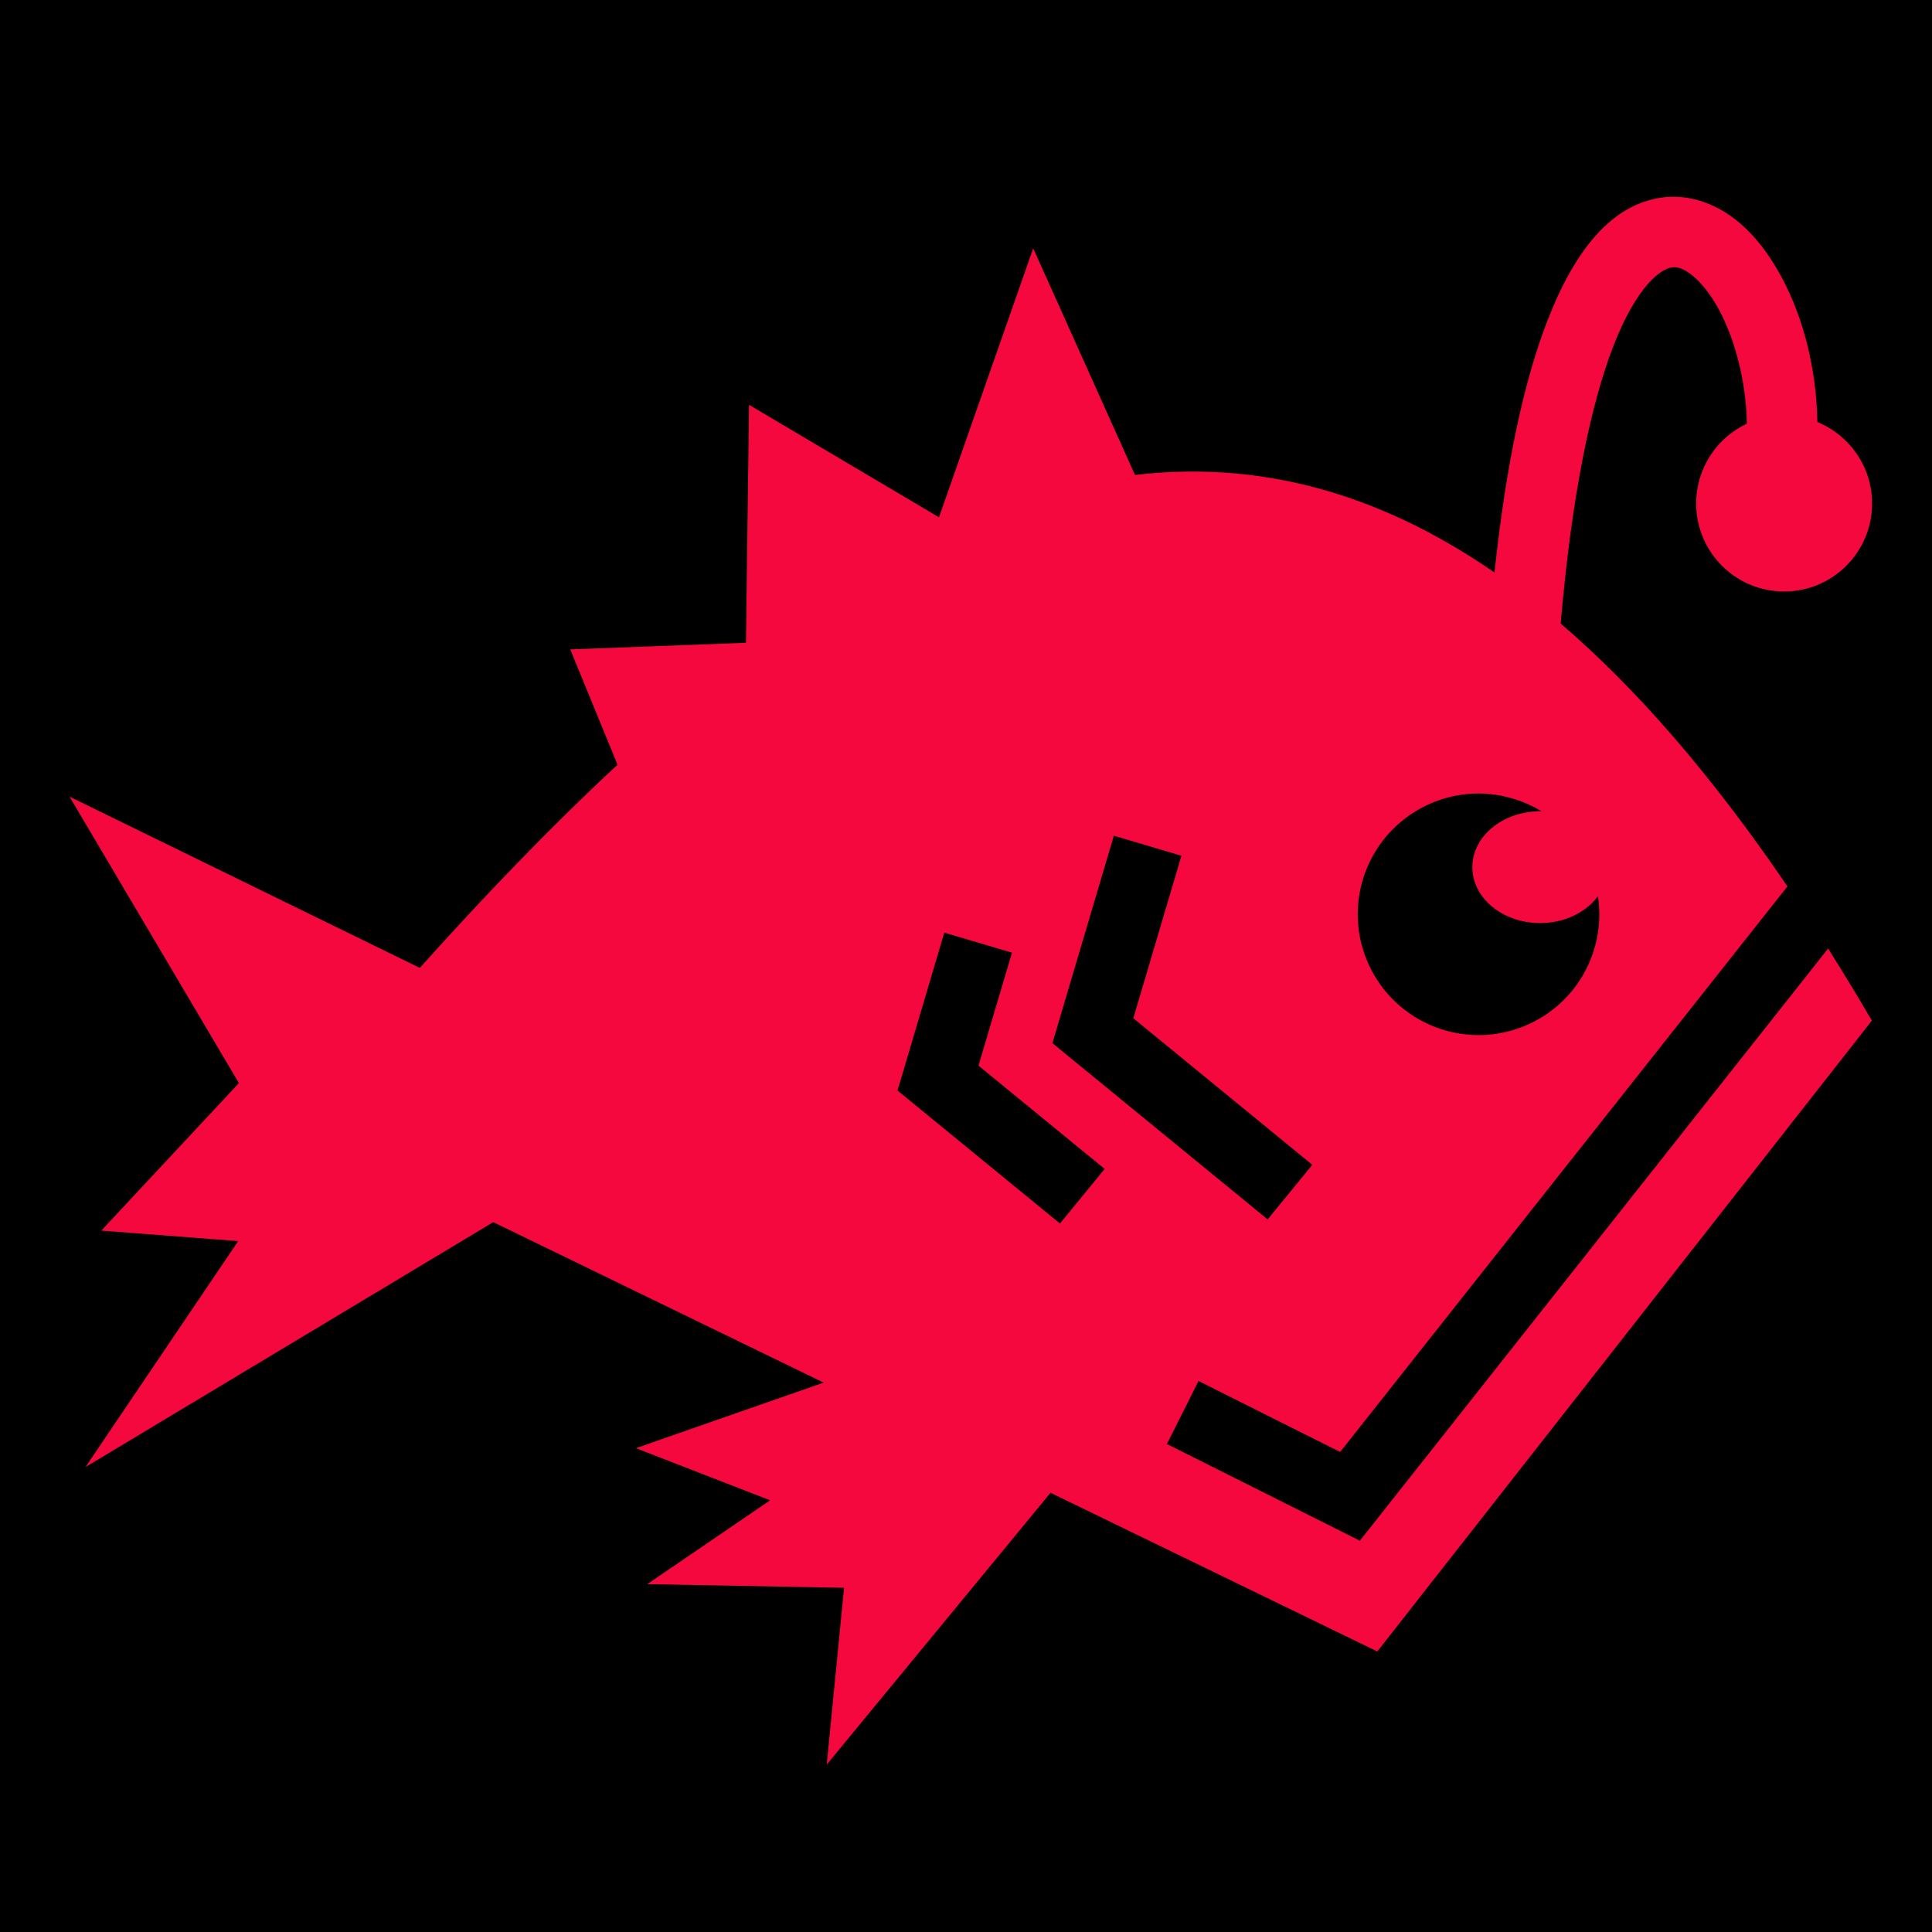
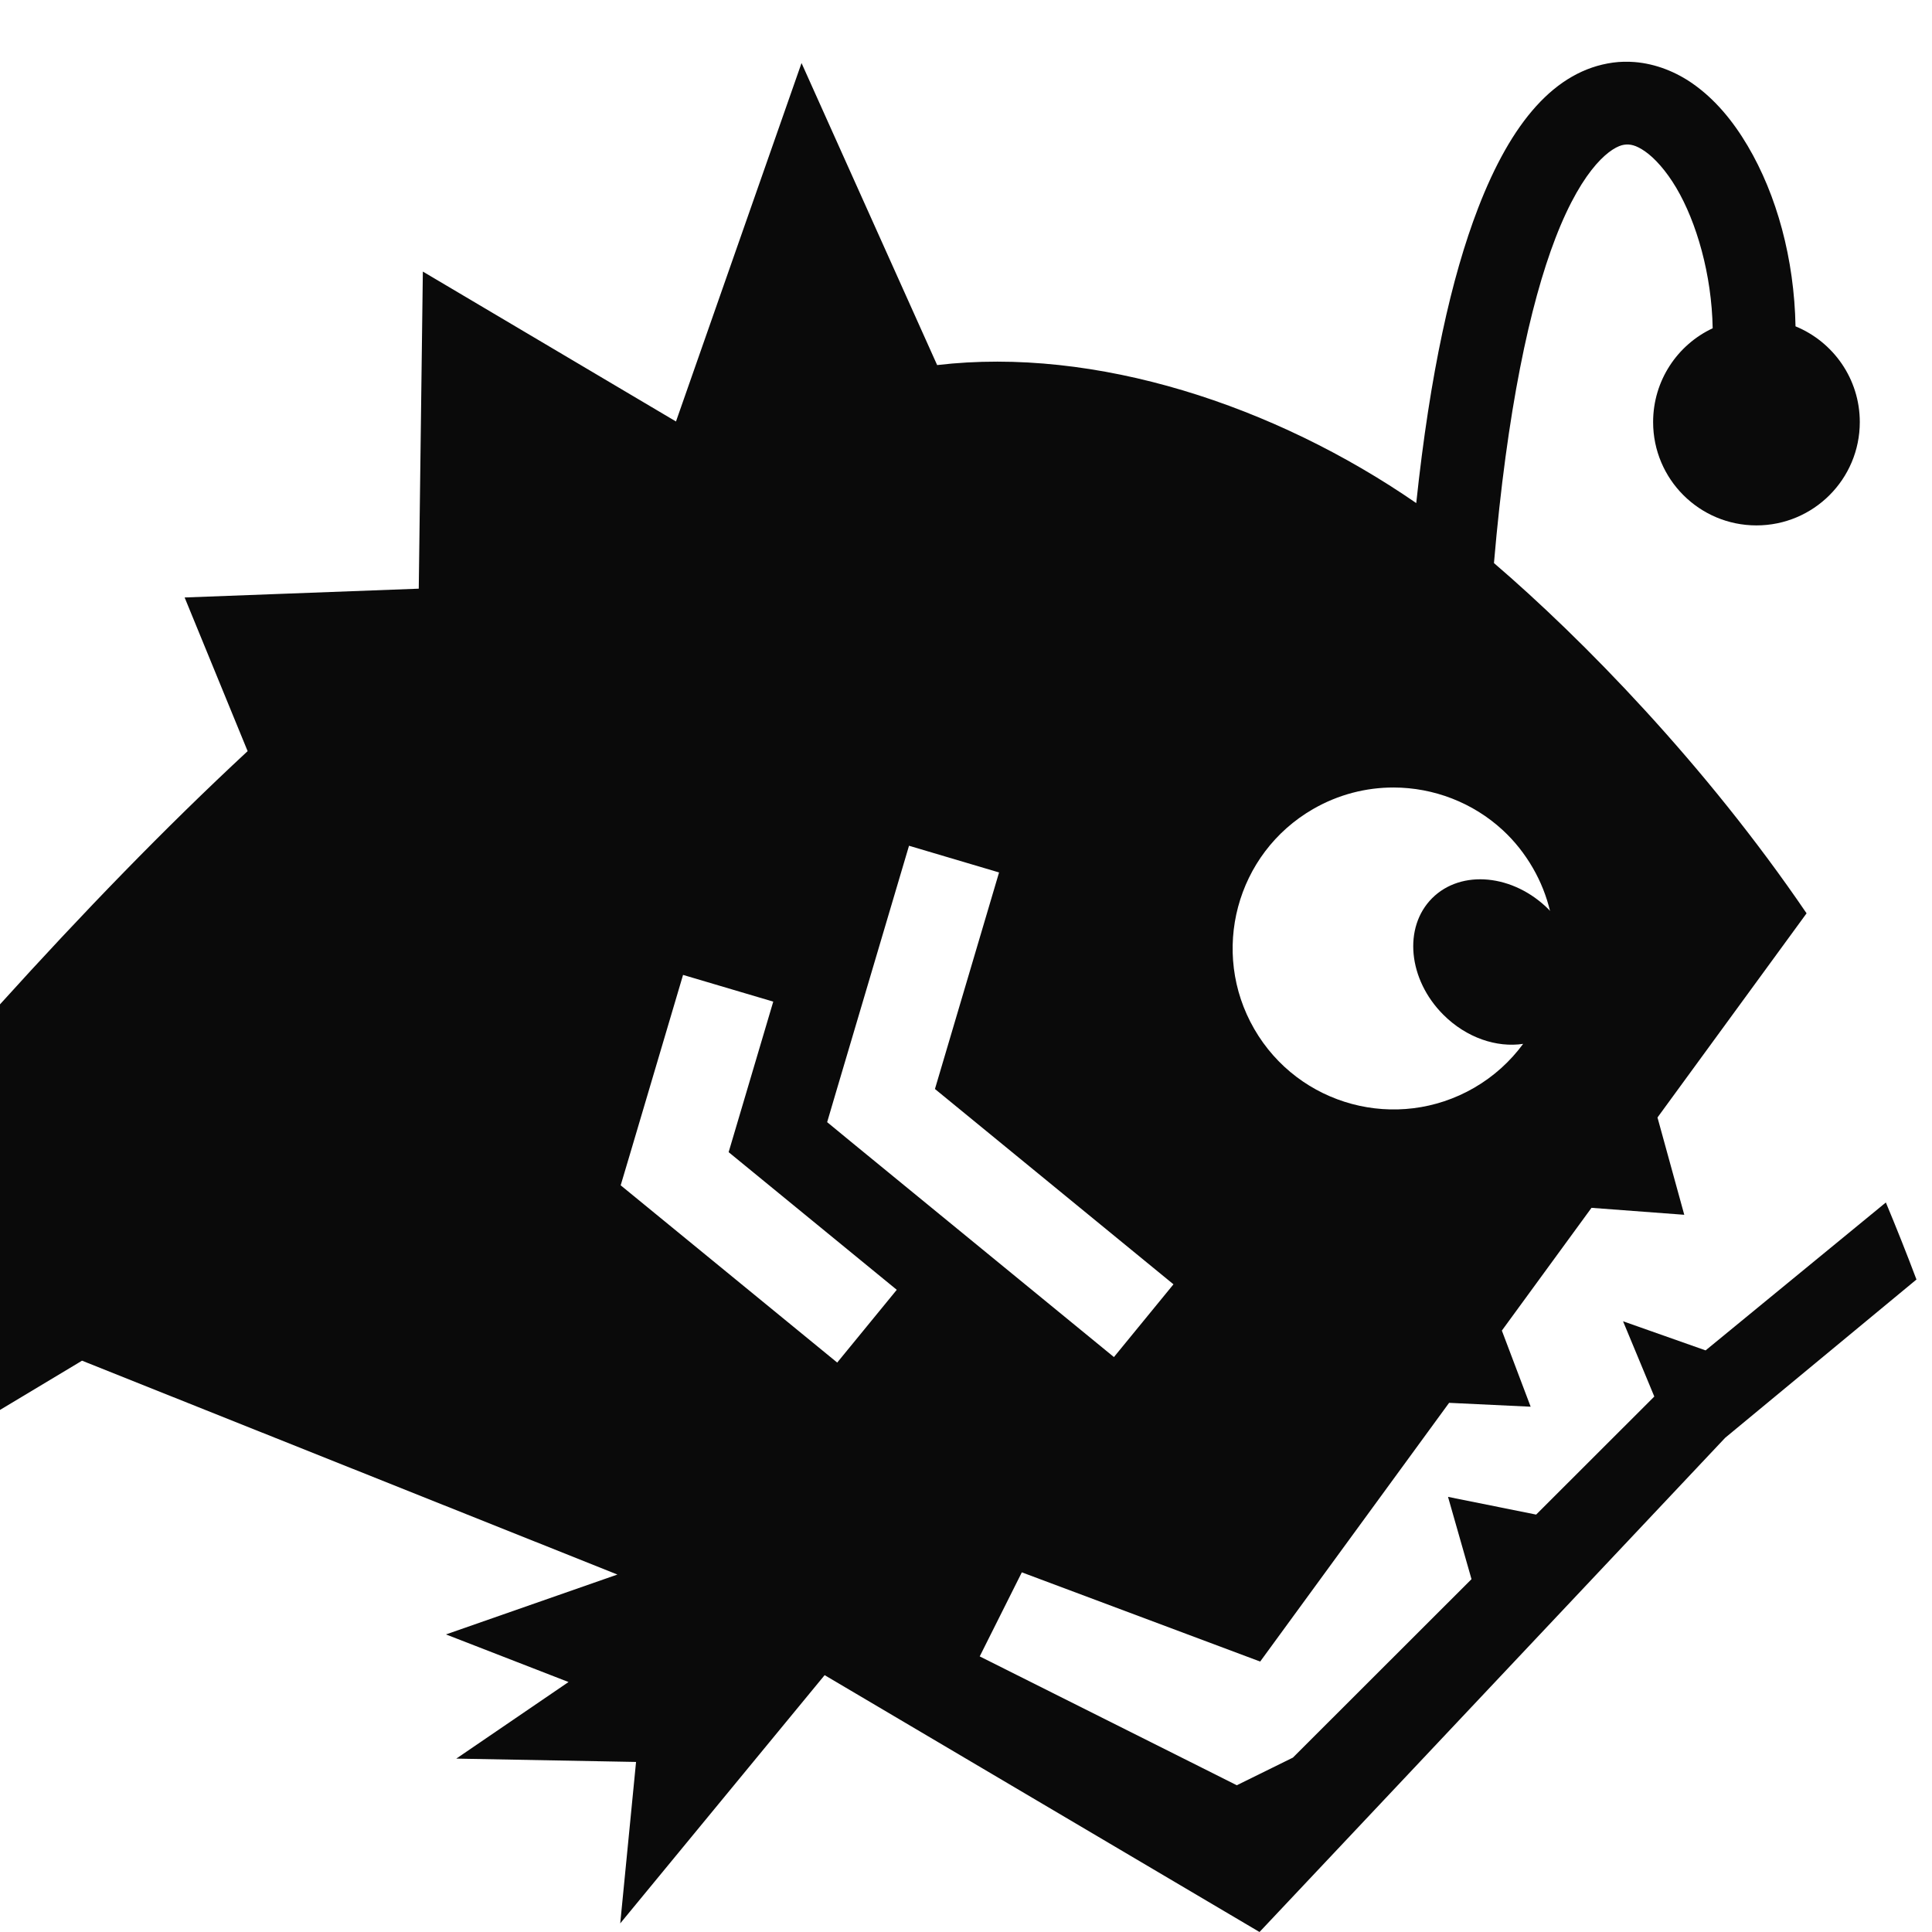
- <svg xmlns="http://www.w3.org/2000/svg" viewBox="0 0 512 512" style="height: 512px; width: 512px;">
-   <path d="M0 0h512v512H0z" fill="#000" fill-opacity="1" />
-   <g class="" transform="translate(0,0)" style="touch-action: none;">
-     <path d="M442.906 52.156c-.806.02-1.617.076-2.437.188-13.124 1.79-22.993 13.47-30.47 32.875-5.993 15.552-10.81 37.088-13.938 66.5-32.023-22.095-63.766-29.543-95.28-25.845l-26.97-60.063-24.968 71.282L198.5 107.28l-.813 63.064-46.562 1.75 12.53 30.562c-17.504 16.246-34.963 34.403-52.405 53.844l-92.813-45.375 44.876 75.906-36.47 39.095 36.282 2.78-40.47 59.876 108.064-64.905 87.56 42.53-49.75 17.376 35.564 13.814-32.563 22.22 52.157.967-4.593 46.845 59.312-72.03L365 437.654 496.063 270.47c-3.87-6.63-7.735-12.974-11.594-19.095l-119.376 150.97-4.72 5.967-6.78-3.406-44.344-22.22 8.375-16.717 37.53 18.81L473.69 234.907c-20.158-29.63-40.187-52.59-60.094-69.656 2.96-34.52 8.11-58.353 13.875-73.313 6.36-16.51 12.884-20.706 15.5-21.062 1.306-.178 2.63.047 4.75 1.53 2.118 1.485 4.693 4.293 7 8.19 4.582 7.743 8.005 19.562 8.217 31.686-7.95 3.715-13.437 11.804-13.437 21.157 0 12.878 10.436 23.313 23.313 23.313 12.876 0 23.312-10.435 23.312-23.313 0-9.752-6.002-18.114-14.5-21.593-.284-15.23-4.225-29.62-10.813-40.75-3.322-5.615-7.346-10.478-12.375-14-3.77-2.642-8.322-4.49-13.125-4.875-.8-.065-1.6-.083-2.406-.064zm-52.344 158.156c3.147-.125 6.36.236 9.563 1.094 3.054.82 5.872 2.054 8.438 3.625-.14 0-.268-.03-.407-.03-9.922 0-17.97 6.636-17.97 14.813.002 8.176 8.048 14.812 17.97 14.812 6.503 0 12.16-2.86 15.313-7.125.645 4.24.462 8.684-.72 13.094-4.575 17.074-22.11 27.2-39.188 22.625-17.074-4.576-27.23-22.115-22.656-39.19 3.717-13.872 16.022-23.176 29.656-23.718zm-95.375 11.157l17.907 5.31-12.75 43.064 47.437 38.844-11.842 14.468-52.25-42.78-4.782-3.938 1.75-5.938 14.53-49.03zm-44.937 25.686l17.938 5.313-8.875 29.936 33.437 27.375-11.844 14.47-38.25-31.313-4.812-3.937 1.78-5.97 10.626-35.874z" fill="#f4083e" fill-opacity="1" />
+ <svg xmlns="http://www.w3.org/2000/svg" viewBox="0 0 512 512" style="height: 512px; width: 512px;" version="1.1" id="svg8">
+   <defs id="defs12" />
+   <g id="g4493" transform="translate(-1078.237,-603.1186)" class="" style="fill:#1a1a1a">
+     <path style="fill:#1a1a1a;fill-opacity:1" id="path4491" d="m 442.906,52.156 c -0.806,0.02 -1.617,0.076 -2.437,0.188 -13.124,1.79 -22.993,13.47 -30.47,32.875 -5.993,15.552 -10.81,37.088 -13.938,66.5 -32.023,-22.095 -63.766,-29.543 -95.28,-25.845 l -26.97,-60.063 -24.968,71.282 -50.343,-29.813 -0.813,63.064 -46.562,1.75 12.53,30.562 c -17.504,16.246 -34.963,34.403 -52.405,53.844 l -92.813,-45.375 44.876,75.906 -36.47,39.095 36.282,2.78 -40.47,59.876 108.064,-64.905 87.56,42.53 -49.75,17.376 35.564,13.814 -32.563,22.22 52.157,0.967 -4.593,46.845 59.312,-72.03 L 365,437.654 496.063,270.47 c -3.87,-6.63 -7.735,-12.974 -11.594,-19.095 l -119.376,150.97 -4.72,5.967 -6.78,-3.406 -44.344,-22.22 8.375,-16.717 37.53,18.81 118.536,-149.872 c -20.158,-29.63 -40.187,-52.59 -60.094,-69.656 2.96,-34.52 8.11,-58.353 13.875,-73.313 6.36,-16.51 12.884,-20.706 15.5,-21.062 1.306,-0.178 2.63,0.047 4.75,1.53 2.118,1.485 4.693,4.293 7,8.19 4.582,7.743 8.005,19.562 8.217,31.686 -7.95,3.715 -13.437,11.804 -13.437,21.157 0,12.878 10.436,23.313 23.313,23.313 12.876,0 23.312,-10.435 23.312,-23.313 0,-9.752 -6.002,-18.114 -14.5,-21.593 -0.284,-15.23 -4.225,-29.62 -10.813,-40.75 -3.322,-5.615 -7.346,-10.478 -12.375,-14 -3.77,-2.642 -8.322,-4.49 -13.125,-4.875 -0.8,-0.065 -1.6,-0.083 -2.406,-0.064 z m -52.344,158.156 c 3.147,-0.125 6.36,0.236 9.563,1.094 3.054,0.82 5.872,2.054 8.438,3.625 -0.14,0 -0.268,-0.03 -0.407,-0.03 -9.922,0 -17.97,6.636 -17.97,14.813 0.002,8.176 8.048,14.812 17.97,14.812 6.503,0 12.16,-2.86 15.313,-7.125 0.645,4.24 0.462,8.684 -0.72,13.094 -4.575,17.074 -22.11,27.2 -39.188,22.625 -17.074,-4.576 -27.23,-22.115 -22.656,-39.19 3.717,-13.872 16.022,-23.176 29.656,-23.718 z m -95.375,11.157 17.907,5.31 -12.75,43.064 47.437,38.844 -11.842,14.468 -52.25,-42.78 -4.782,-3.938 1.75,-5.938 z m -44.937,25.686 17.938,5.313 -8.875,29.936 33.437,27.375 -11.844,14.47 -38.25,-31.313 -4.812,-3.937 1.78,-5.97 z" />
  </g>
+   <path d="m -1040.094,0 h 512 v 512 h -512 z" id="path2" style="opacity:1;vector-effect:none;fill:#0a0a0a;fill-opacity:1;stroke-width:1;stroke-linecap:butt;stroke-linejoin:miter;stroke-miterlimit:4;stroke-dasharray:none;stroke-dashoffset:0;stroke-opacity:1" />
+   <g id="g4497" transform="translate(-1038.292,-3.889422)" class="">
+     <path style="fill:#f4083e;fill-opacity:1" id="path4495" d="m 442.906,52.156 c -0.806,0.02 -1.617,0.076 -2.437,0.188 -13.124,1.79 -22.993,13.47 -30.47,32.875 -5.993,15.552 -10.81,37.088 -13.938,66.5 -32.023,-22.095 -63.766,-29.543 -95.28,-25.845 l -26.97,-60.063 -24.968,71.282 -50.343,-29.813 -0.813,63.064 -46.562,1.75 12.53,30.562 c -17.504,16.246 -34.963,34.403 -52.405,53.844 l -92.813,-45.375 44.876,75.906 -51.044,4.579 50.856,37.296 -40.47,59.876 108.064,-64.905 87.56,42.53 -49.75,17.376 35.564,13.814 -32.563,22.22 52.157,0.967 -4.593,46.845 59.312,-72.03 86.484,41.897 92.611,-98.285 38.04,-31.477 c -1.995,-5.297 -4.027,-10.388 -6.086,-15.318 l -35.847,29.413 -16.419,-5.79 6.217,14.968 -23.502,23.479 -17.523,-3.525 4.671,16.368 -35.521,35.489 -11.159,5.495 -6.78,-3.406 -44.344,-22.22 8.375,-16.717 47.4,17.743 37.574,-51.453 16.219,0.77 -5.725,-15.14 17.827,-24.412 18.448,1.383 -5.326,-19.351 L 473.69,234.907 c -20.158,-29.63 -40.187,-52.59 -60.094,-69.656 2.96,-34.52 8.11,-58.353 13.875,-73.313 6.36,-16.51 12.884,-20.706 15.5,-21.062 1.306,-0.178 2.63,0.047 4.75,1.53 2.118,1.485 4.693,4.293 7,8.19 4.582,7.743 8.005,19.562 8.217,31.686 -7.95,3.715 -13.437,11.804 -13.437,21.157 0,12.878 10.436,23.313 23.313,23.313 12.876,0 23.312,-10.435 23.312,-23.313 0,-9.752 -6.002,-18.114 -14.5,-21.593 -0.284,-15.23 -4.225,-29.62 -10.813,-40.75 -3.322,-5.615 -7.346,-10.478 -12.375,-14 -3.77,-2.642 -8.322,-4.49 -13.125,-4.875 -0.8,-0.065 -1.6,-0.083 -2.406,-0.064 z m -29.627,166.22 c 2.314,2.137 4.33,4.664 5.988,7.536 1.58,2.739 2.7,5.605 3.403,8.53 -0.099,-0.099 -0.168,-0.211 -0.267,-0.309 -7.016,-7.016 -17.399,-8.014 -23.181,-2.232 -5.78,5.783 -4.783,16.164 2.233,23.18 4.598,4.598 10.621,6.576 15.866,5.79 -2.542,3.454 -5.814,6.467 -9.768,8.75 -15.308,8.838 -34.867,3.599 -43.708,-11.712 -8.837,-15.309 -3.617,-34.892 11.691,-43.732 12.437,-7.181 27.717,-5.059 37.741,4.199 z M 295.187,221.469 l 17.907,5.31 -12.75,43.064 47.437,38.844 -11.842,14.468 -52.25,-42.78 -4.782,-3.938 1.75,-5.938 z m -44.937,25.686 17.938,5.313 -8.875,29.936 33.437,27.375 -11.844,14.47 -38.25,-31.313 -4.812,-3.937 1.78,-5.97 z" />
+   </g>
+   <path style="fill:#0a0a0a;fill-opacity:1" id="path4509" d="m 380.278,-516.268 c -0.806,0.02 -1.617,0.076 -2.437,0.188 -13.124,1.79 -22.993,13.47 -30.47,32.875 -5.993,15.552 -10.81,37.088 -13.938,66.5 -32.023,-22.095 -63.766,-29.543 -95.28,-25.845 l -26.97,-60.063 -24.968,71.282 -50.343,-29.813 -0.813,63.064 -46.562,1.75 12.53,30.562 c -17.504,16.246 -34.963,34.403 -52.405,53.844 l -92.813,-45.375 44.876,75.906 -51.044,4.579 50.856,37.296 -40.47,59.876 108.064,-64.905 87.56,42.53 -49.75,17.376 35.564,13.814 -32.563,22.22 52.157,0.967 -4.593,46.845 59.312,-72.03 86.484,41.897 92.611,-98.285 38.04,-31.477 c -1.995,-5.297 -4.027,-10.388 -6.086,-15.318 l -35.847,29.413 -16.419,-5.79 6.217,14.968 -23.502,23.479 -17.523,-3.525 4.671,16.368 -35.521,35.489 -11.159,5.495 -6.78,-3.406 -44.344,-22.22 8.375,-16.717 47.4,17.743 37.574,-51.453 16.219,0.77 -5.725,-15.14 17.827,-24.412 18.448,1.383 -5.326,-19.351 29.65,-40.602 c -20.158,-29.63 -40.187,-52.59 -60.094,-69.656 2.96,-34.52 8.11,-58.353 13.875,-73.313 6.36,-16.51 12.884,-20.706 15.5,-21.062 1.306,-0.178 2.63,0.047 4.75,1.53 2.118,1.485 4.693,4.293 7,8.19 4.582,7.743 8.005,19.562 8.217,31.686 -7.95,3.715 -13.437,11.804 -13.437,21.157 0,12.878 10.436,23.313 23.313,23.313 12.876,0 23.312,-10.435 23.312,-23.313 0,-9.752 -6.002,-18.114 -14.5,-21.593 -0.284,-15.23 -4.225,-29.62 -10.813,-40.75 -3.322,-5.615 -7.346,-10.478 -12.375,-14 -3.77,-2.642 -8.322,-4.49 -13.125,-4.875 -0.8,-0.065 -1.6,-0.083 -2.406,-0.064 z m -29.627,166.22 c 2.314,2.137 4.33,4.664 5.988,7.536 1.58,2.739 2.7,5.605 3.403,8.53 -0.099,-0.099 -0.168,-0.211 -0.267,-0.309 -7.016,-7.016 -17.399,-8.014 -23.181,-2.232 -5.78,5.783 -4.783,16.164 2.233,23.18 4.598,4.598 10.621,6.576 15.866,5.79 -2.542,3.454 -5.814,6.467 -9.768,8.75 -15.308,8.838 -34.867,3.599 -43.708,-11.712 -8.837,-15.309 -3.617,-34.892 11.691,-43.732 12.437,-7.181 27.717,-5.059 37.741,4.199 z m -118.092,3.093 17.907,5.31 -12.75,43.064 47.437,38.844 -11.842,14.468 -52.25,-42.78 -4.782,-3.938 1.75,-5.938 z m -44.937,25.686 17.938,5.313 -8.875,29.936 33.437,27.375 -11.844,14.47 -38.25,-31.313 -4.812,-3.937 1.78,-5.97 z" />
+   <path d="m 467.23,597.81 c -0.947,0.024 -1.9,0.089 -2.863,0.221 -15.417,2.103 -27.01,15.824 -35.794,38.619 -7.04,18.269 -12.699,43.568 -16.373,78.119 -37.618,-25.956 -84.972,-41.503 -126.966,-36.576 l -35.939,-80.037 -33.271,94.987 -67.085,-39.727 -1.083,84.036 -62.046,2.332 16.697,40.725 c -23.325,21.649 -46.59,45.844 -69.832,71.75 l -123.678,-60.465 59.8,101.149 -68.018,6.101 67.768,49.699 -53.928,79.788 144.001,-86.489 141.885,56.673 -45.438,15.87 32.481,12.617 -29.74,20.294 47.636,0.883 -4.195,42.785 54.171,-65.787 115.245,68.068 123.41,-130.971 50.69,-41.945 c -2.658,-7.059 -5.366,-13.843 -8.11,-20.412 l -47.768,39.194 -21.879,-7.715 8.285,19.945 -31.318,31.287 -23.351,-4.697 6.224,21.811 -47.334,47.291 -14.87,7.323 -9.035,-4.539 -59.091,-29.609 11.16,-22.276 63.163,23.643 50.069,-68.563 21.612,1.027 -7.629,-20.174 23.756,-32.531 24.583,1.842 -7.098,-25.786 39.511,-54.105 c -26.862,-39.484 -59.461,-72.772 -82.846,-92.82 3.477,-40.552 9.527,-68.549 16.299,-86.123 7.471,-19.395 15.135,-24.324 18.208,-24.742 1.534,-0.209 3.09,0.055 5.58,1.797 2.488,1.744 5.513,5.043 8.223,9.621 5.383,9.096 9.404,22.98 9.653,37.222 -9.339,4.364 -15.785,13.866 -15.785,24.854 0,15.128 12.259,27.386 27.386,27.386 15.126,0 27.385,-12.258 27.385,-27.386 0,-11.456 -7.051,-21.279 -17.034,-25.366 -0.334,-17.891 -4.963,-34.795 -12.702,-47.87 -3.902,-6.596 -8.63,-12.309 -14.537,-16.446 -4.429,-3.104 -9.776,-5.275 -15.418,-5.727 -0.94,-0.076 -1.88,-0.098 -2.826,-0.075 z m -32.086,203.647 c 3.083,2.848 5.77,6.215 7.98,10.042 2.105,3.65 3.598,7.468 4.535,11.366 -0.132,-0.132 -0.224,-0.281 -0.355,-0.412 -9.349,-9.349 -23.185,-10.68 -30.89,-2.975 -7.702,7.706 -6.373,21.54 2.976,30.889 6.128,6.128 14.153,8.763 21.142,7.715 -3.387,4.603 -7.747,8.618 -13.016,11.659 -20.399,11.777 -46.463,4.796 -58.244,-15.607 -11.776,-20.4 -4.82,-46.496 15.579,-58.275 16.573,-9.569 36.935,-6.741 50.292,5.595 z m -157.364,4.122 23.862,7.076 -16.99,57.385 63.212,51.762 -15.78,19.279 -69.626,-57.007 -6.372,-5.248 2.332,-7.913 z m -59.881,34.228 23.903,7.08 -11.826,39.891 44.557,36.479 -15.783,19.282 -50.97,-41.726 -6.412,-5.246 2.372,-7.955 z" id="path4535" style="fill:#0a0a0a;fill-opacity:1;stroke-width:1" />
+   <path style="fill:#000000;fill-opacity:1" id="path4513" d="m -1015.322,570.576 h 512 V 1082.576 H -1015.322 Z" />
+   <g id="g4517" transform="translate(-1015.322,570.5763)" class="">
+     <path style="fill:#f4083e;fill-opacity:1" id="path4515" d="m 442.906,52.156 c -0.806,0.02 -1.617,0.076 -2.437,0.188 -13.124,1.79 -22.993,13.47 -30.47,32.875 -5.993,15.552 -10.81,37.088 -13.938,66.5 -32.023,-22.095 -63.766,-29.543 -95.28,-25.845 l -26.97,-60.063 -24.968,71.282 -50.343,-29.813 -0.813,63.064 -46.562,1.75 12.53,30.562 c -17.504,16.246 -34.963,34.403 -52.405,53.844 l -92.813,-45.375 44.876,75.906 -36.47,39.095 36.282,2.78 -40.47,59.876 108.064,-64.905 87.56,42.53 -49.75,17.376 35.564,13.814 -32.563,22.22 52.157,0.967 -4.593,46.845 59.312,-72.03 L 365,437.654 496.063,270.47 c -3.87,-6.63 -7.735,-12.974 -11.594,-19.095 l -119.376,150.97 -4.72,5.967 -6.78,-3.406 -44.344,-22.22 8.375,-16.717 37.53,18.81 118.536,-149.872 c -20.158,-29.63 -40.187,-52.59 -60.094,-69.656 2.96,-34.52 8.11,-58.353 13.875,-73.313 6.36,-16.51 12.884,-20.706 15.5,-21.062 1.306,-0.178 2.63,0.047 4.75,1.53 2.118,1.485 4.693,4.293 7,8.19 4.582,7.743 8.005,19.562 8.217,31.686 -7.95,3.715 -13.437,11.804 -13.437,21.157 0,12.878 10.436,23.313 23.313,23.313 12.876,0 23.312,-10.435 23.312,-23.313 0,-9.752 -6.002,-18.114 -14.5,-21.593 -0.284,-15.23 -4.225,-29.62 -10.813,-40.75 -3.322,-5.615 -7.346,-10.478 -12.375,-14 -3.77,-2.642 -8.322,-4.49 -13.125,-4.875 -0.8,-0.065 -1.6,-0.083 -2.406,-0.064 z m -52.344,158.156 c 3.147,-0.125 6.36,0.236 9.563,1.094 3.054,0.82 5.872,2.054 8.438,3.625 -0.14,0 -0.268,-0.03 -0.407,-0.03 -9.922,0 -17.97,6.636 -17.97,14.813 0.002,8.176 8.048,14.812 17.97,14.812 6.503,0 12.16,-2.86 15.313,-7.125 0.645,4.24 0.462,8.684 -0.72,13.094 -4.575,17.074 -22.11,27.2 -39.188,22.625 -17.074,-4.576 -27.23,-22.115 -22.656,-39.19 3.717,-13.872 16.022,-23.176 29.656,-23.718 z m -95.375,11.157 17.907,5.31 -12.75,43.064 47.437,38.844 -11.842,14.468 -52.25,-42.78 -4.782,-3.938 1.75,-5.938 z m -44.937,25.686 17.938,5.313 -8.875,29.936 33.437,27.375 -11.844,14.47 -38.25,-31.313 -4.812,-3.937 1.78,-5.97 z" />
+   </g>
+   <path style="opacity:1;vector-effect:none;fill:none;fill-opacity:1;stroke-width:3;stroke-linecap:butt;stroke-linejoin:miter;stroke-miterlimit:4;stroke-dasharray:none;stroke-dashoffset:0;stroke-opacity:1;stroke:#000000" id="path4537" d="M 36.881,590.102 H 548.881 V 1102.102 H 36.881 Z" />
+   <path style="fill:#0a0a0a;fill-opacity:1;stroke-width:1" d="m 430.35,16.363 c -0.947,0.024 -1.9,0.089 -2.863,0.221 -15.417,2.103 -27.012,15.824 -35.795,38.619 -7.04,18.269 -12.698,43.568 -16.373,78.119 -37.618,-25.956 -84.971,-41.504 -126.965,-36.576 l -35.94,-80.037 -33.271,94.988 -67.084,-39.729 -1.084,84.037 -62.047,2.332 16.697,40.725 C 43.707,219.405 21.843,242.017 0,266.164 v 107.486 l 21.736,-13.055 141.885,56.674 -45.438,15.871 32.482,12.615 -29.74,20.295 47.635,0.883 -4.193,42.785 54.17,-65.787 L 333.783,512 457.191,381.029 l 50.691,-41.945 c -2.658,-7.059 -5.367,-13.843 -8.111,-20.412 l -47.768,39.195 -21.879,-7.717 8.285,19.945 -31.317,31.287 -23.352,-4.697 6.225,21.811 -47.334,47.291 -14.869,7.324 -9.035,-4.539 -59.092,-29.609 11.16,-22.277 63.164,23.644 50.068,-68.564 21.613,1.027 -7.631,-20.174 23.756,-32.531 24.584,1.842 -7.098,-25.785 39.51,-54.105 c -26.862,-39.484 -59.46,-72.772 -82.846,-92.82 3.477,-40.552 9.527,-68.549 16.299,-86.123 7.471,-19.395 15.136,-24.324 18.209,-24.742 1.534,-0.209 3.09,0.055 5.58,1.797 2.488,1.744 5.512,5.043 8.223,9.621 5.383,9.096 9.403,22.98 9.652,37.223 -9.339,4.364 -15.785,13.866 -15.785,24.854 0,15.128 12.26,27.387 27.387,27.387 15.126,0 27.385,-12.259 27.385,-27.387 0,-11.456 -7.05,-21.278 -17.033,-25.365 -0.334,-17.891 -4.962,-34.794 -12.701,-47.869 -3.902,-6.596 -8.629,-12.31 -14.537,-16.447 -4.429,-3.104 -9.778,-5.274 -15.42,-5.727 -0.94,-0.076 -1.879,-0.097 -2.826,-0.074 z M 369.32,208.697 c 10.61,0.016 21.01,3.988 28.941,11.312 v 0 c 3.083,2.848 5.771,6.216 7.98,10.043 2.105,3.65 3.596,7.467 4.533,11.365 -0.132,-0.132 -0.223,-0.281 -0.353,-0.412 -9.349,-9.349 -23.186,-10.679 -30.891,-2.975 -7.702,7.706 -6.375,21.542 2.975,30.891 6.128,6.128 14.153,8.763 21.143,7.715 -3.387,4.603 -7.747,8.617 -13.016,11.658 -20.399,11.777 -46.463,4.797 -58.244,-15.605 -11.776,-20.4 -4.819,-46.496 15.58,-58.275 6.733,-3.887 14.09,-5.728 21.35,-5.717 z m -128.422,15.436 23.863,7.076 -16.99,57.385 63.211,51.762 -15.779,19.279 -69.625,-57.008 -6.373,-5.246 2.332,-7.914 z m -59.881,34.229 23.904,7.078 -11.826,39.893 44.557,36.479 -15.783,19.281 -50.971,-41.727 -6.412,-5.246 2.371,-7.955 z" id="path4561" />
</svg>
